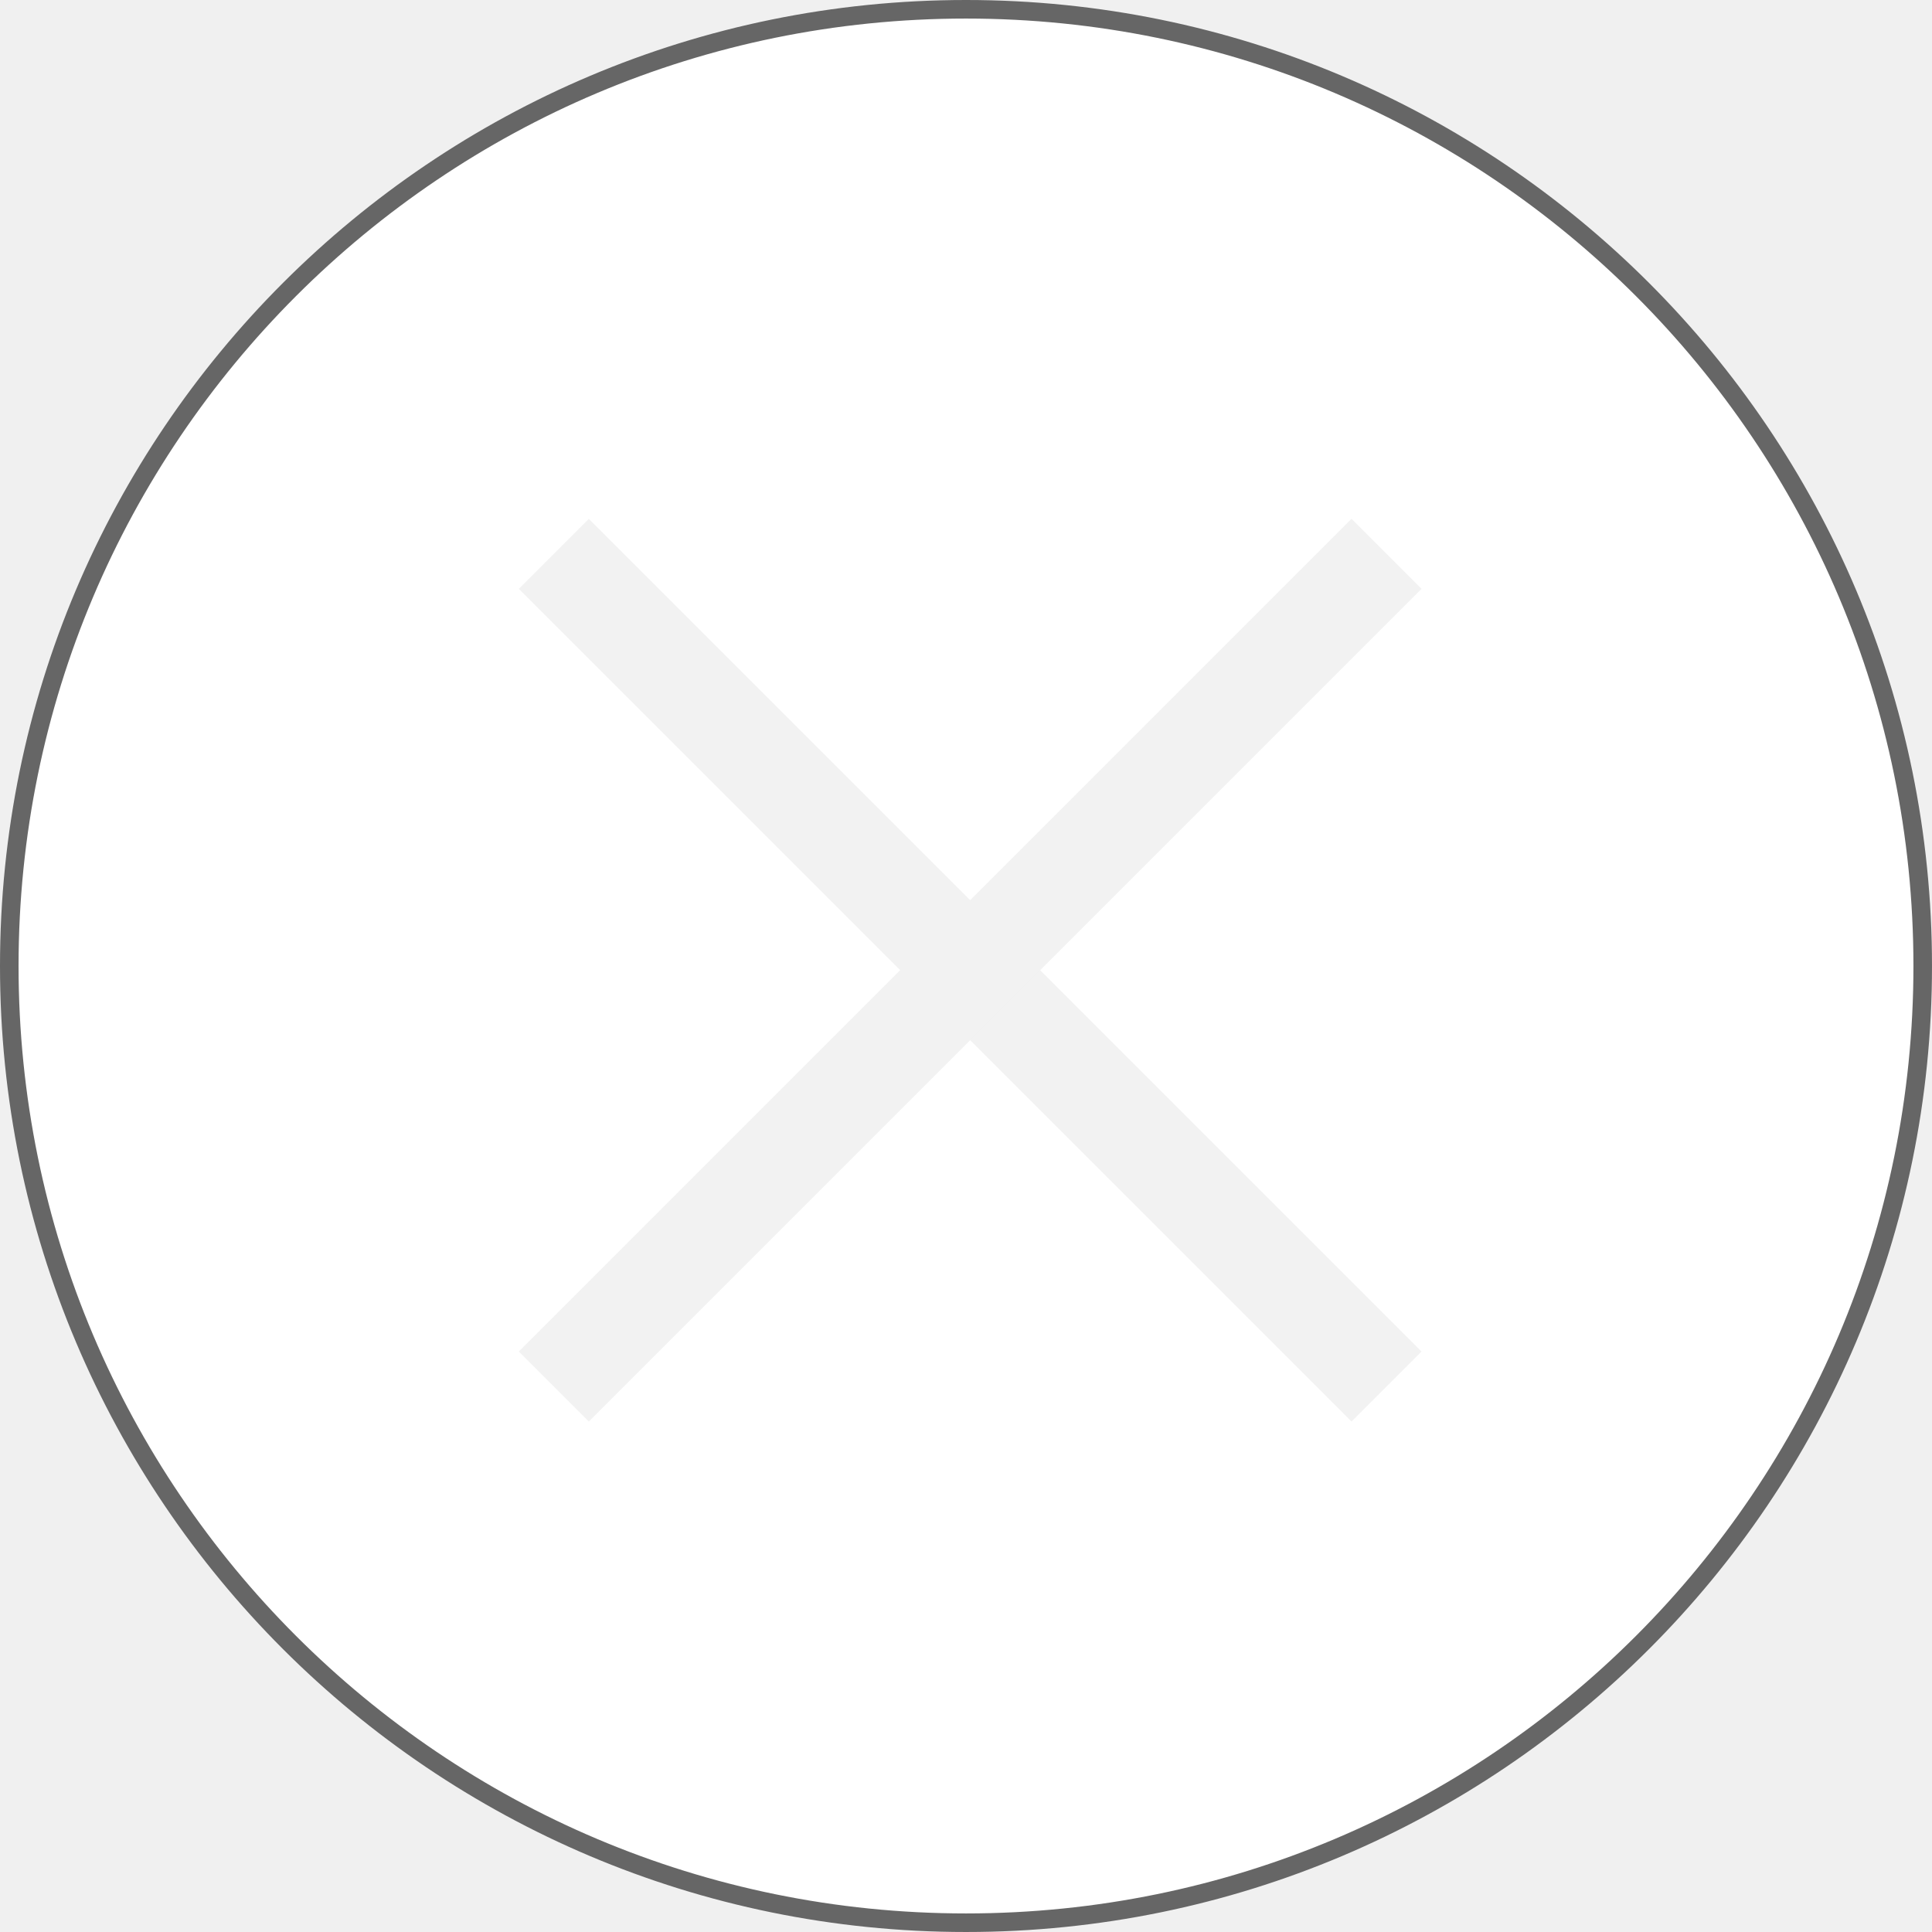
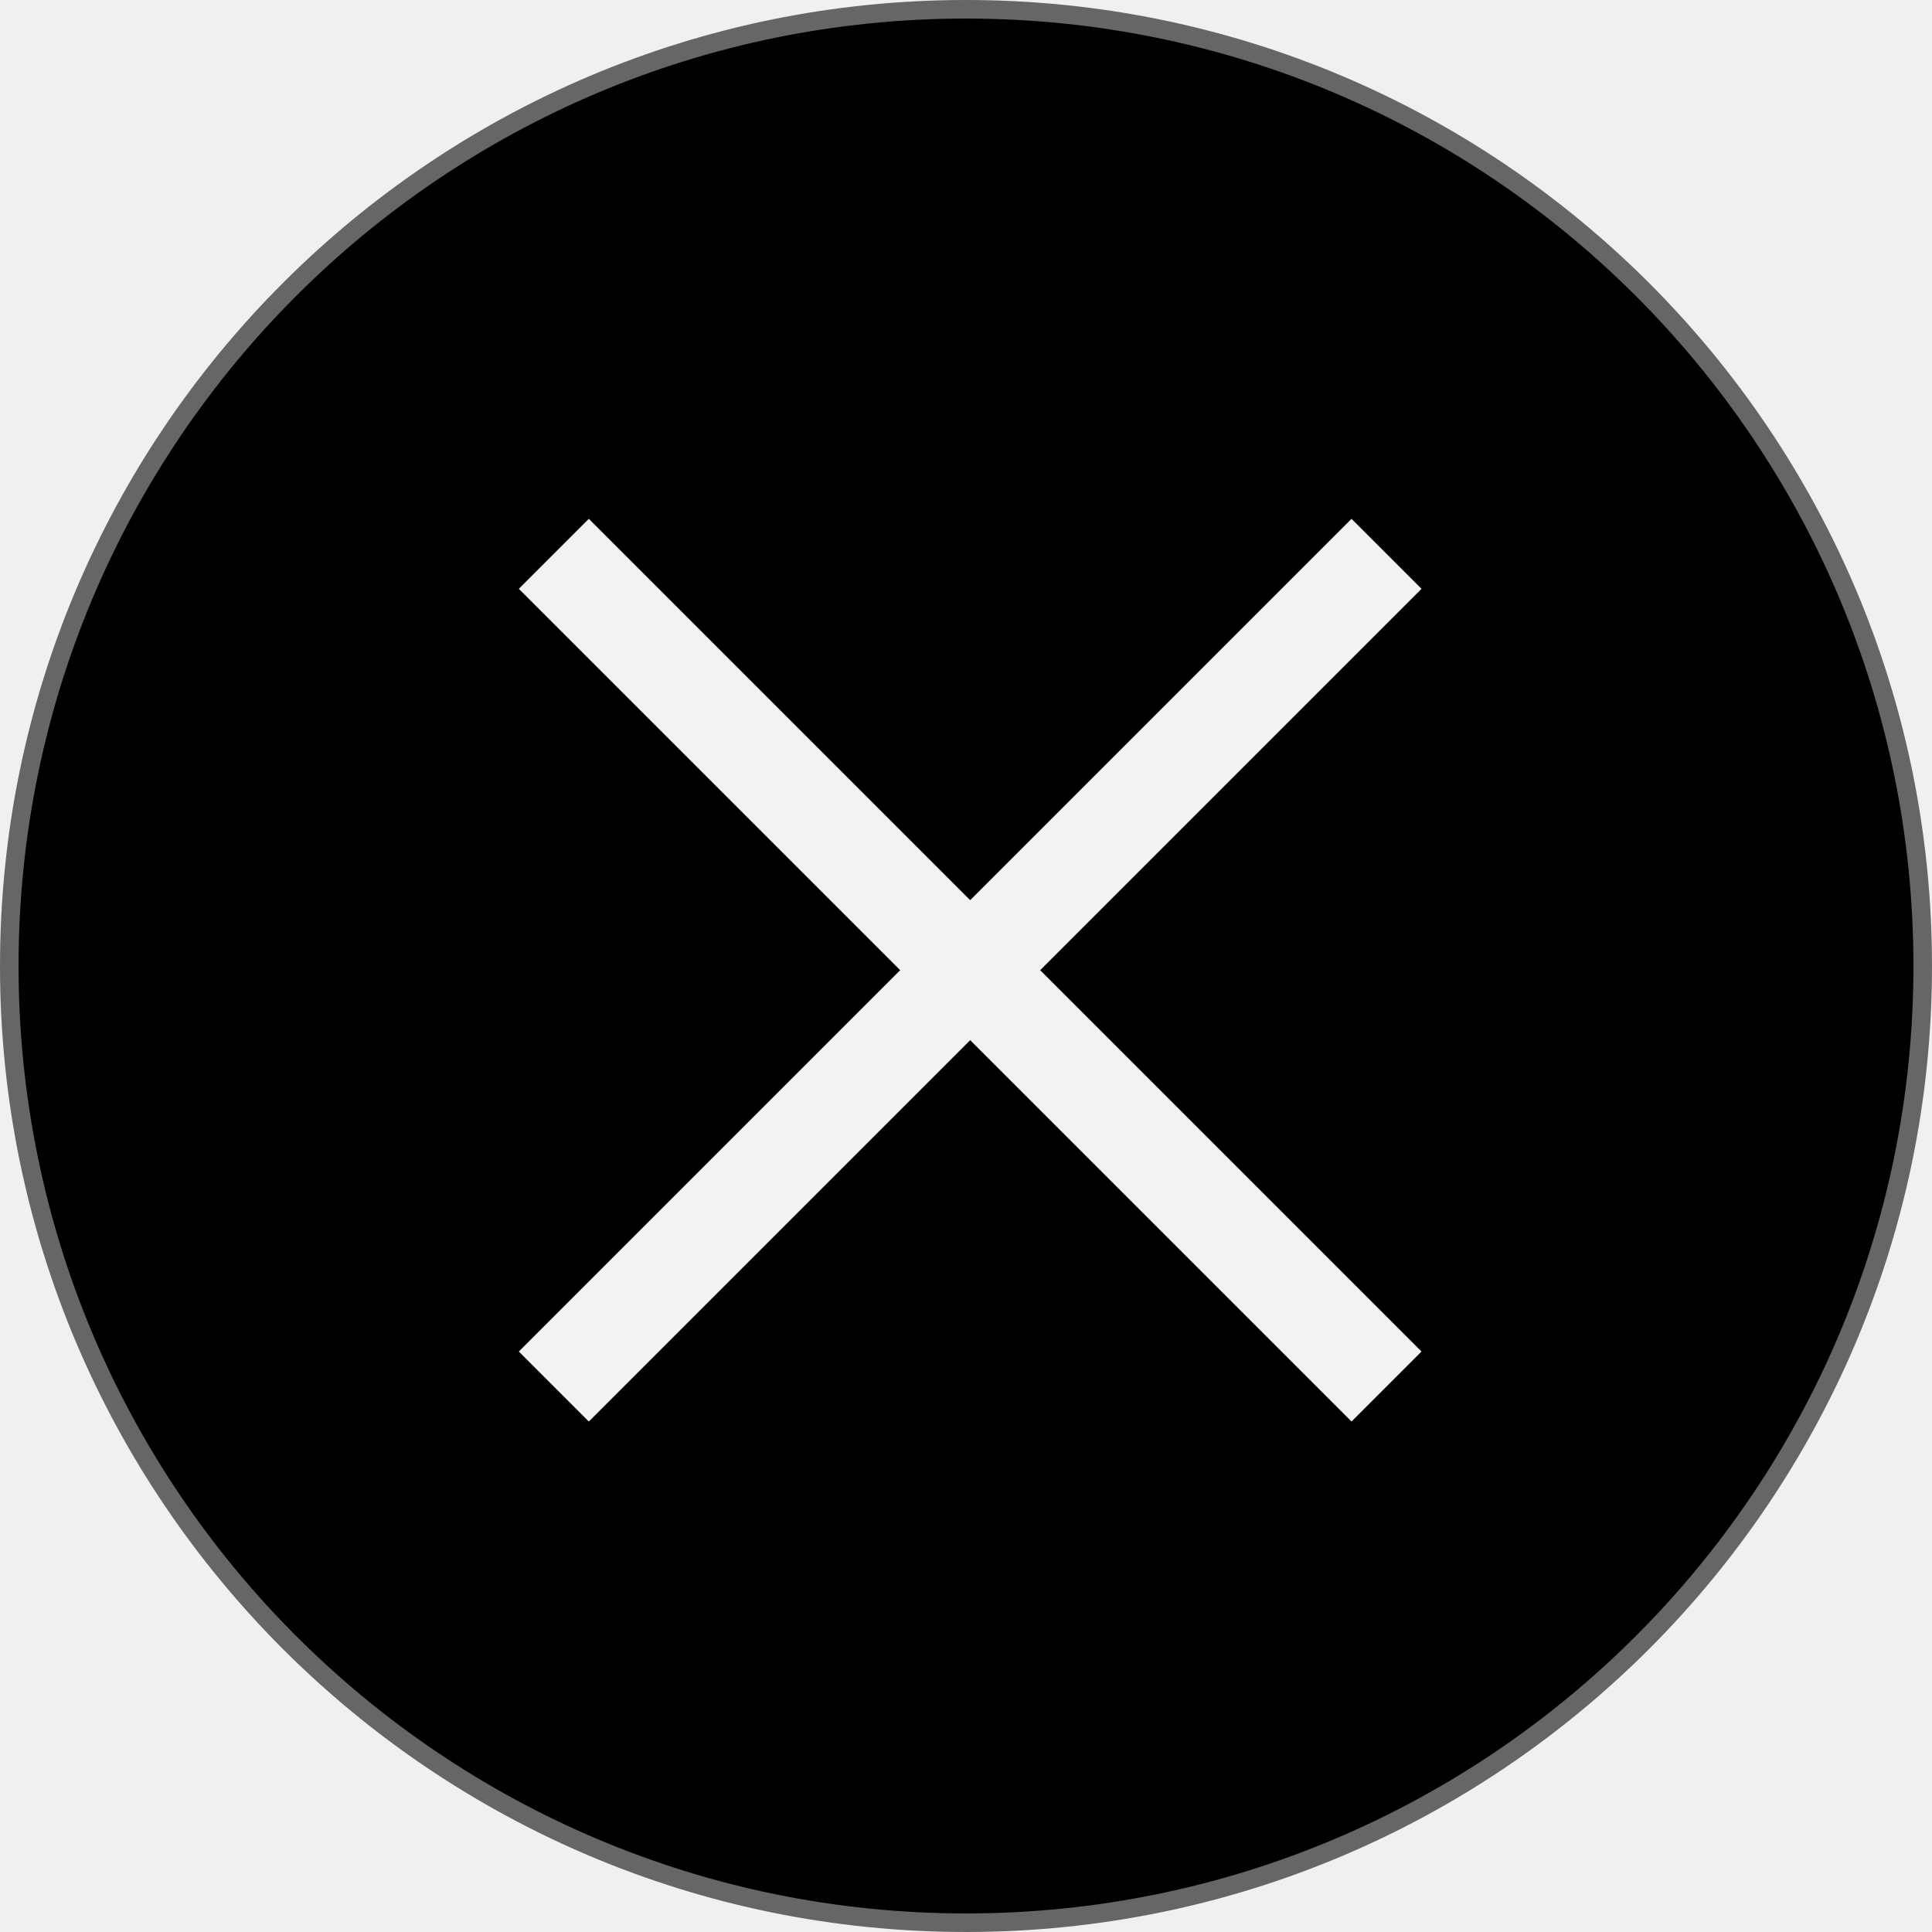
<svg xmlns="http://www.w3.org/2000/svg" version="1.1" id="Layer_1" x="0px" y="0px" width="312.303px" height="312.303px" viewBox="0 0 312.303 312.303" enable-background="new 0 0 312.303 312.303" xml:space="preserve">
-   <circle fill="#FFFFFF" stroke="#666666" stroke-width="3" stroke-miterlimit="10" cx="156.151" cy="156.151" r="154.651" />
+   <circle stroke="#666" stroke-width="3" stroke-miterlimit="10" cx="156.151" cy="156.151" r="154.651" />
  <line fill="none" stroke="#F2F2F2" stroke-width="16" stroke-miterlimit="10" x1="224.128" y1="224.128" x2="89.523" y2="89.523" />
  <line fill="none" stroke="#F2F2F2" stroke-width="16" stroke-miterlimit="10" x1="89.523" y1="224.128" x2="224.128" y2="89.523" />
</svg>
